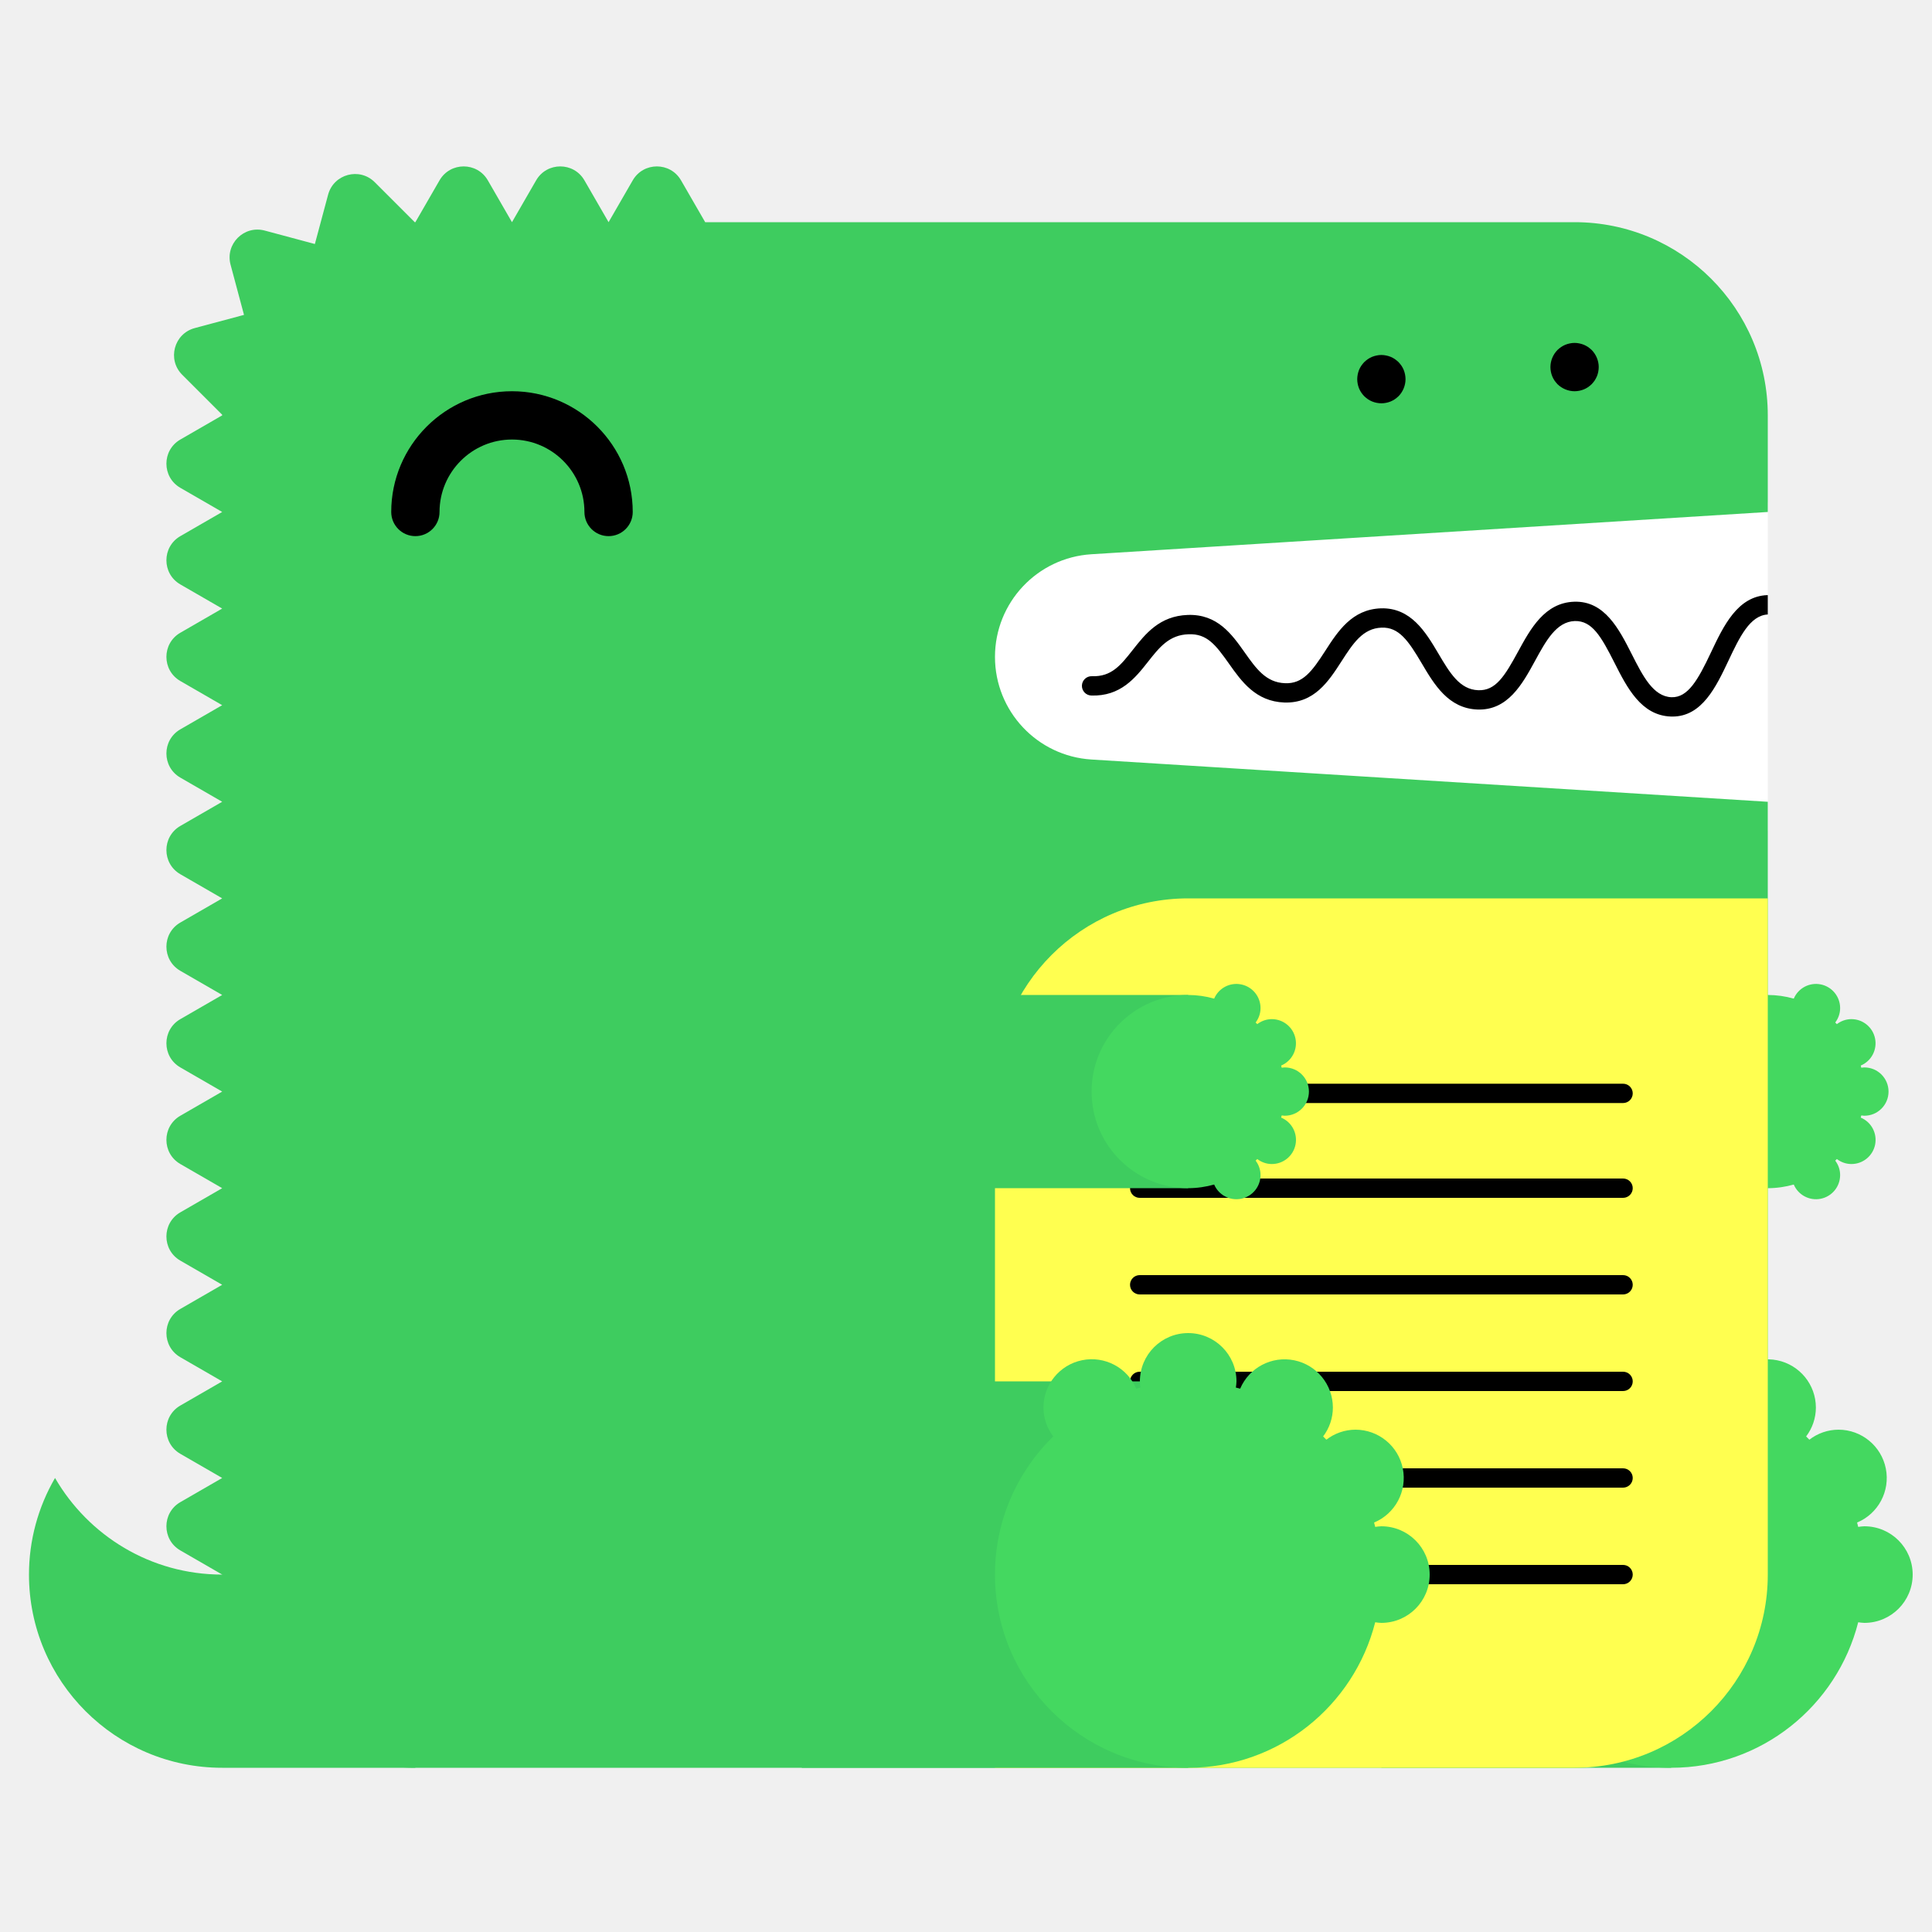
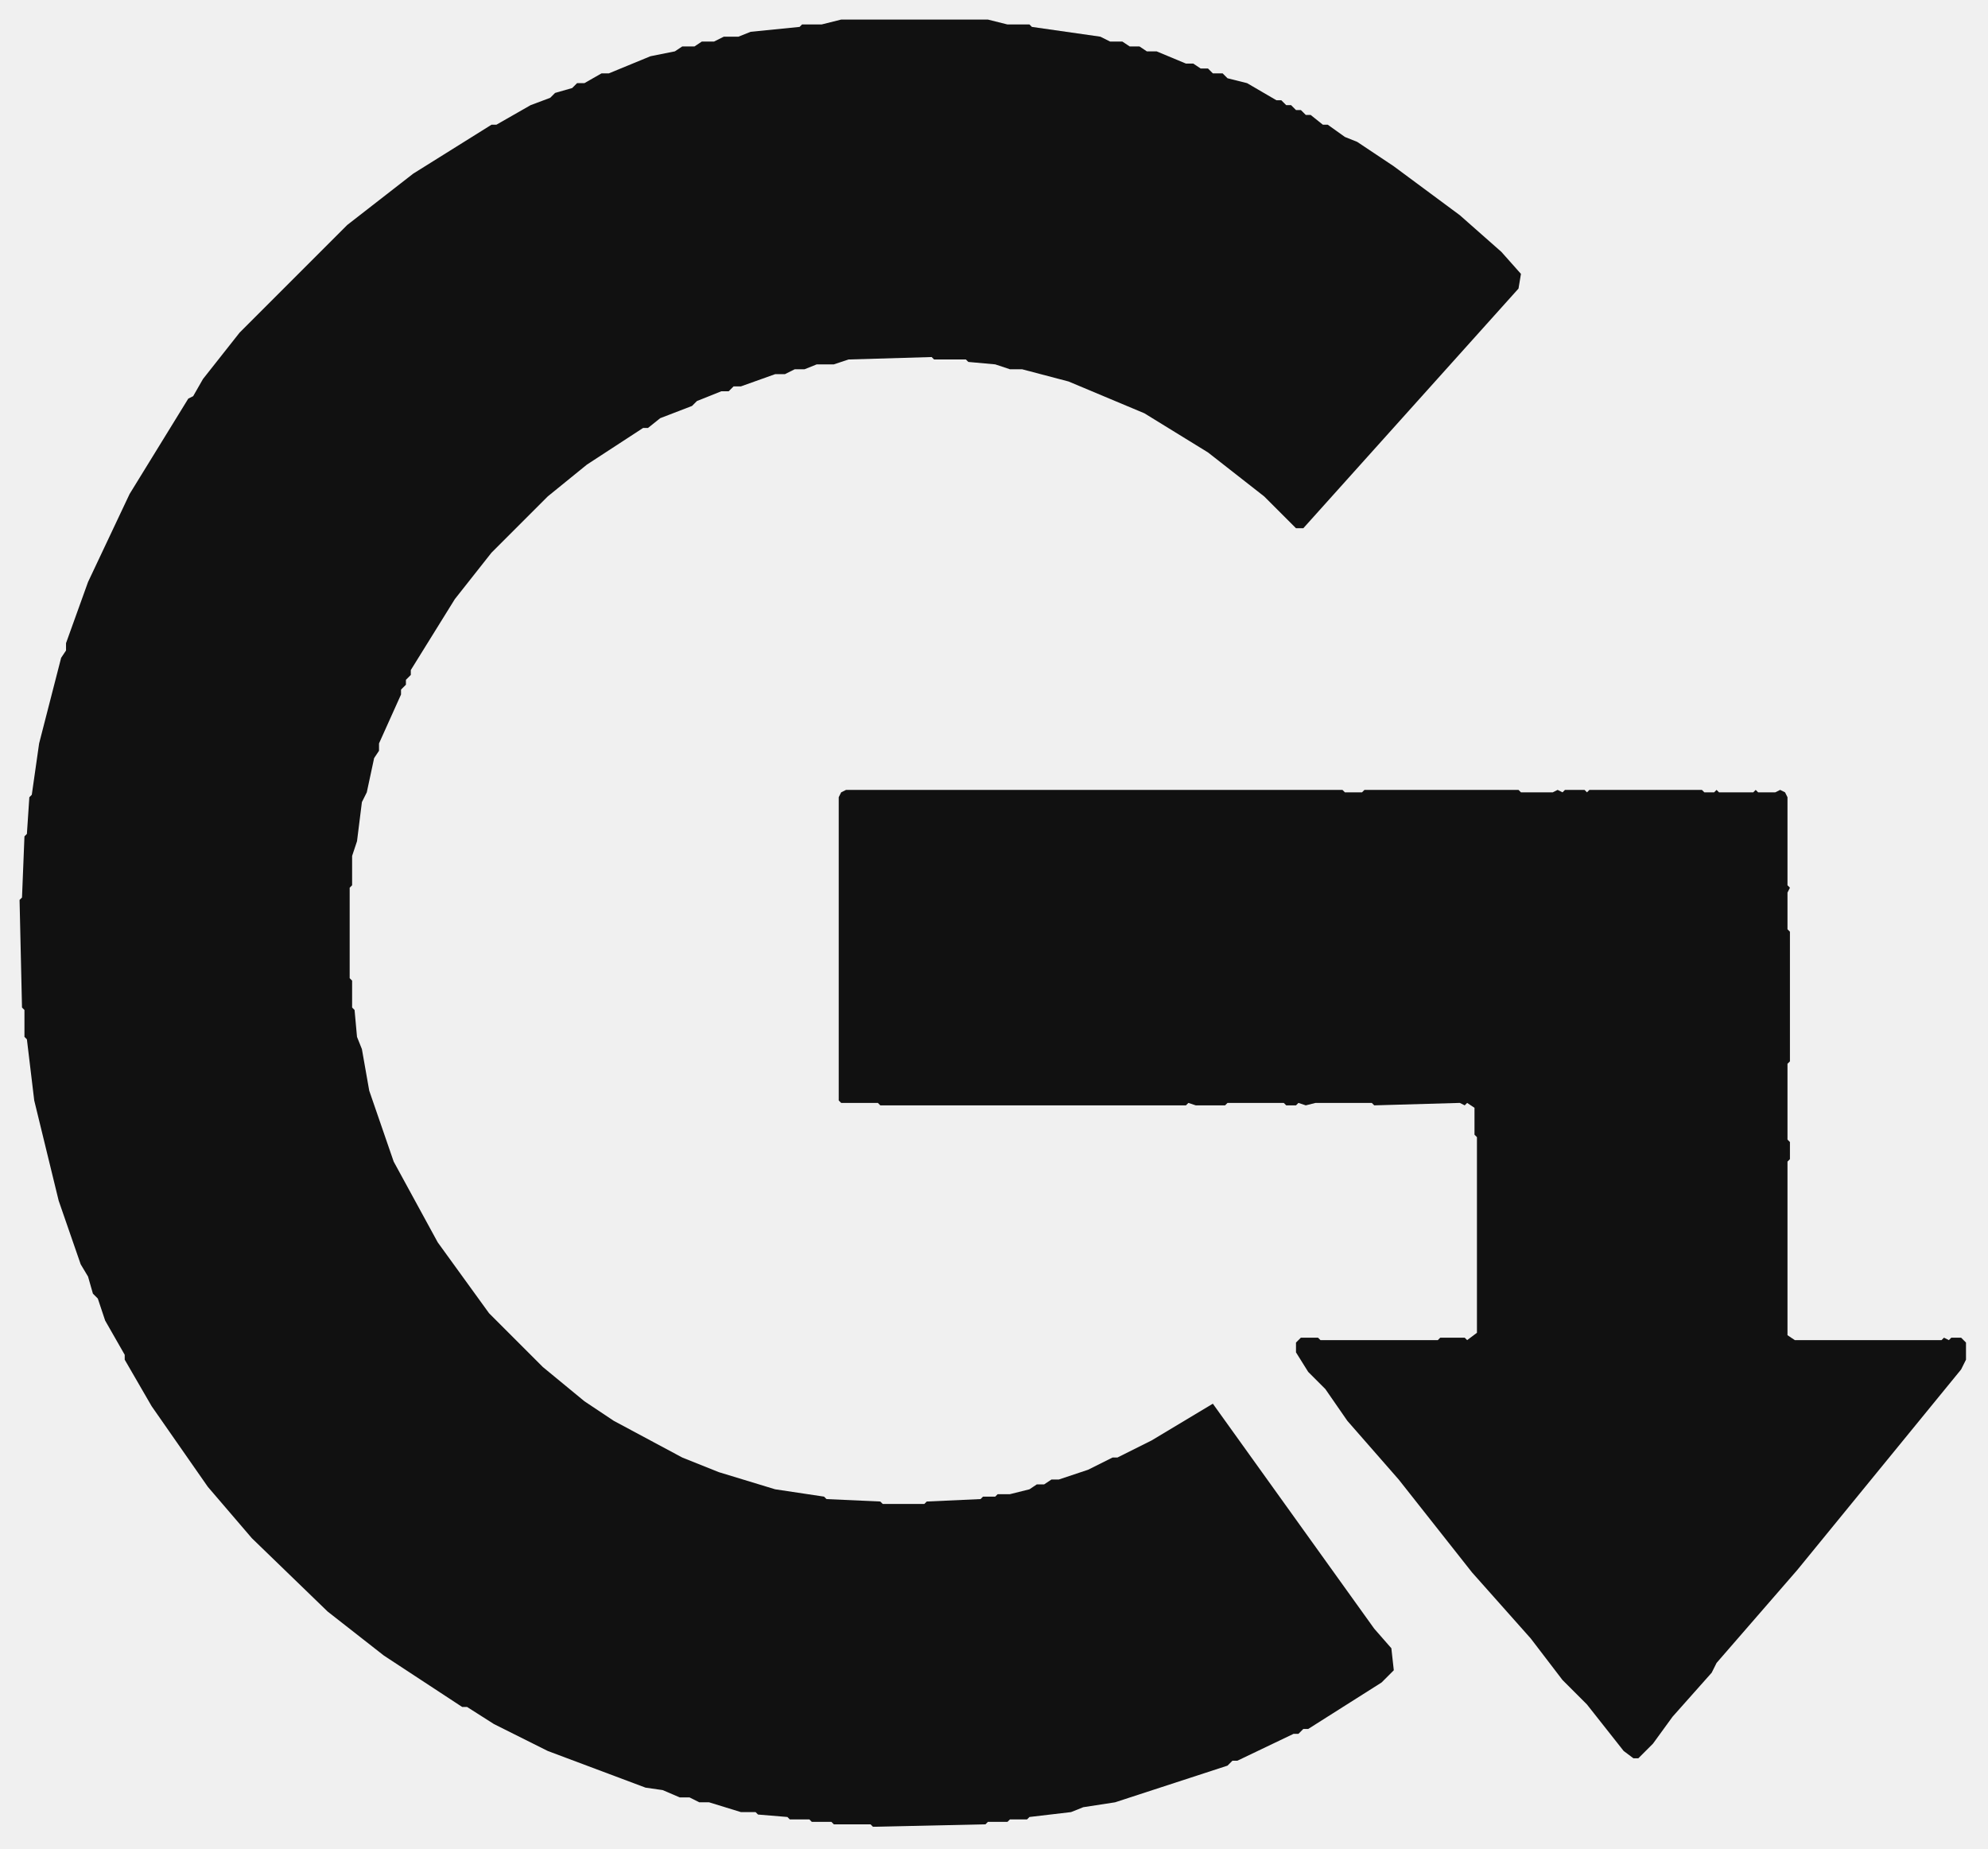
- <svg xmlns="http://www.w3.org/2000/svg" width="200" height="200" viewBox="0 0 200 200">
-   <g fill="none" fill-rule="evenodd">
-     <path fill="#FFF" d="M99 52h84v34H99z" />
-     <path d="M23 163c-7.398 0-13.843-4.027-17.303-10A19.886 19.886 0 0 0 3 163c0 11.046 8.954 20 20 20h20v-20H23z" fill="#3ECC5F" />
-     <path d="M112.98 57.376L183 53V43c0-11.046-8.954-20-20-20H73l-2.5-4.33c-1.112-1.925-3.889-1.925-5 0L63 23l-2.5-4.33c-1.111-1.925-3.889-1.925-5 0L53 23l-2.5-4.33c-1.111-1.925-3.889-1.925-5 0L43 23c-.022 0-.042.003-.065.003l-4.142-4.141c-1.57-1.571-4.252-.853-4.828 1.294l-1.369 5.104-5.192-1.392c-2.148-.575-4.111 1.389-3.535 3.536l1.39 5.193-5.102 1.367c-2.148.576-2.867 3.259-1.296 4.83l4.142 4.142c0 .021-.003.042-.003.064l-4.33 2.5c-1.925 1.111-1.925 3.889 0 5L23 53l-4.33 2.5c-1.925 1.111-1.925 3.889 0 5L23 63l-4.33 2.5c-1.925 1.111-1.925 3.889 0 5L23 73l-4.33 2.5c-1.925 1.111-1.925 3.889 0 5L23 83l-4.33 2.5c-1.925 1.111-1.925 3.889 0 5L23 93l-4.33 2.5c-1.925 1.111-1.925 3.889 0 5L23 103l-4.33 2.5c-1.925 1.111-1.925 3.889 0 5L23 113l-4.33 2.5c-1.925 1.111-1.925 3.889 0 5L23 123l-4.33 2.5c-1.925 1.111-1.925 3.889 0 5L23 133l-4.33 2.5c-1.925 1.111-1.925 3.889 0 5L23 143l-4.33 2.5c-1.925 1.111-1.925 3.889 0 5L23 153l-4.33 2.5c-1.925 1.111-1.925 3.889 0 5L23 163c0 11.046 8.954 20 20 20h120c11.046 0 20-8.954 20-20V83l-70.02-4.376A10.645 10.645 0 0 1 103 68c0-5.621 4.37-10.273 9.98-10.624" fill="#3ECC5F" />
-     <path fill="#3ECC5F" d="M143 183h30v-40h-30z" />
-     <path d="M193 158c-.219 0-.428.037-.639.064-.038-.15-.074-.301-.116-.451A5 5 0 0 0 190.32 148a4.96 4.96 0 0 0-3.016 1.036 26.531 26.531 0 0 0-.335-.336 4.955 4.955 0 0 0 1.011-2.987 5 5 0 0 0-9.599-1.959c-.148-.042-.297-.077-.445-.115.027-.211.064-.42.064-.639a5 5 0 0 0-5-5 5 5 0 0 0-5 5c0 .219.037.428.064.639-.148.038-.297.073-.445.115a4.998 4.998 0 0 0-9.599 1.959c0 1.125.384 2.151 1.011 2.987-3.717 3.632-6.031 8.693-6.031 14.3 0 11.046 8.954 20 20 20 9.339 0 17.16-6.41 19.361-15.064.211.027.42.064.639.064a5 5 0 0 0 5-5 5 5 0 0 0-5-5" fill="#44D860" />
-     <path fill="#3ECC5F" d="M153 123h30v-20h-30z" />
-     <path d="M193 115.5a2.5 2.5 0 1 0 0-5c-.109 0-.214.019-.319.032-.02-.075-.037-.15-.058-.225a2.501 2.501 0 0 0-.963-4.807c-.569 0-1.088.197-1.508.518a6.653 6.653 0 0 0-.168-.168c.314-.417.506-.931.506-1.494a2.5 2.5 0 0 0-4.8-.979A9.987 9.987 0 0 0 183 103c-5.522 0-10 4.478-10 10s4.478 10 10 10c.934 0 1.833-.138 2.69-.377a2.5 2.5 0 0 0 4.8-.979c0-.563-.192-1.077-.506-1.494.057-.055.113-.111.168-.168.42.321.939.518 1.508.518a2.5 2.5 0 0 0 .963-4.807c.021-.074.038-.15.058-.225.105.013.21.032.319.032" fill="#44D860" />
-     <path d="M63 55.5a2.5 2.5 0 0 1-2.5-2.5c0-4.136-3.364-7.5-7.5-7.5s-7.5 3.364-7.5 7.5a2.5 2.5 0 1 1-5 0c0-6.893 5.607-12.5 12.5-12.5S65.5 46.107 65.5 53a2.5 2.5 0 0 1-2.5 2.5" fill="#000" />
-     <path d="M103 183h60c11.046 0 20-8.954 20-20V93h-60c-11.046 0-20 8.954-20 20v70z" fill="#FFFF50" />
-     <path d="M168.02 124h-50.04a1 1 0 1 1 0-2h50.04a1 1 0 1 1 0 2m0 20h-50.04a1 1 0 1 1 0-2h50.04a1 1 0 1 1 0 2m0 20h-50.04a1 1 0 1 1 0-2h50.04a1 1 0 1 1 0 2m0-49.814h-50.04a1 1 0 1 1 0-2h50.04a1 1 0 1 1 0 2m0 19.814h-50.04a1 1 0 1 1 0-2h50.04a1 1 0 1 1 0 2m0 20h-50.04a1 1 0 1 1 0-2h50.04a1 1 0 1 1 0 2M183 61.611c-.012 0-.022-.006-.034-.005-3.09.105-4.552 3.196-5.842 5.923-1.346 2.85-2.387 4.703-4.093 4.647-1.889-.068-2.969-2.202-4.113-4.46-1.314-2.594-2.814-5.536-5.963-5.426-3.046.104-4.513 2.794-5.807 5.167-1.377 2.528-2.314 4.065-4.121 3.994-1.927-.07-2.951-1.805-4.136-3.813-1.321-2.236-2.848-4.75-5.936-4.664-2.994.103-4.465 2.385-5.763 4.4-1.373 2.13-2.335 3.428-4.165 3.351-1.973-.07-2.992-1.51-4.171-3.177-1.324-1.873-2.816-3.993-5.895-3.89-2.928.1-4.399 1.97-5.696 3.618-1.232 1.564-2.194 2.802-4.229 2.724a1 1 0 0 0-.072 2c3.017.101 4.545-1.8 5.872-3.487 1.177-1.496 2.193-2.787 4.193-2.855 1.926-.082 2.829 1.115 4.195 3.045 1.297 1.834 2.769 3.914 5.731 4.021 3.103.104 4.596-2.215 5.918-4.267 1.182-1.834 2.202-3.417 4.15-3.484 1.793-.067 2.769 1.35 4.145 3.681 1.297 2.197 2.766 4.686 5.787 4.796 3.125.108 4.634-2.62 5.949-5.035 1.139-2.088 2.214-4.06 4.119-4.126 1.793-.042 2.728 1.595 4.111 4.33 1.292 2.553 2.757 5.445 5.825 5.556l.169.003c3.064 0 4.518-3.075 5.805-5.794 1.139-2.41 2.217-4.68 4.067-4.773v-2z" fill="#000" />
-     <path fill="#3ECC5F" d="M83 183h40v-40H83z" />
-     <path d="M143 158c-.219 0-.428.037-.639.064-.038-.15-.074-.301-.116-.451A5 5 0 0 0 140.32 148a4.96 4.96 0 0 0-3.016 1.036 26.531 26.531 0 0 0-.335-.336 4.955 4.955 0 0 0 1.011-2.987 5 5 0 0 0-9.599-1.959c-.148-.042-.297-.077-.445-.115.027-.211.064-.42.064-.639a5 5 0 0 0-5-5 5 5 0 0 0-5 5c0 .219.037.428.064.639-.148.038-.297.073-.445.115a4.998 4.998 0 0 0-9.599 1.959c0 1.125.384 2.151 1.011 2.987-3.717 3.632-6.031 8.693-6.031 14.3 0 11.046 8.954 20 20 20 9.339 0 17.16-6.41 19.361-15.064.211.027.42.064.639.064a5 5 0 0 0 5-5 5 5 0 0 0-5-5" fill="#44D860" />
-     <path fill="#3ECC5F" d="M83 123h40v-20H83z" />
-     <path d="M133 115.5a2.5 2.5 0 1 0 0-5c-.109 0-.214.019-.319.032-.02-.075-.037-.15-.058-.225a2.501 2.501 0 0 0-.963-4.807c-.569 0-1.088.197-1.508.518a6.653 6.653 0 0 0-.168-.168c.314-.417.506-.931.506-1.494a2.5 2.5 0 0 0-4.8-.979A9.987 9.987 0 0 0 123 103c-5.522 0-10 4.478-10 10s4.478 10 10 10c.934 0 1.833-.138 2.69-.377a2.5 2.5 0 0 0 4.8-.979c0-.563-.192-1.077-.506-1.494.057-.055.113-.111.168-.168.42.321.939.518 1.508.518a2.5 2.5 0 0 0 .963-4.807c.021-.074.038-.15.058-.225.105.013.21.032.319.032" fill="#44D860" />
-     <path d="M143 41.75c-.16 0-.33-.02-.49-.05a2.52 2.52 0 0 1-.47-.14c-.15-.06-.29-.14-.431-.23-.13-.09-.259-.2-.38-.31-.109-.12-.219-.24-.309-.38s-.17-.28-.231-.43a2.619 2.619 0 0 1-.189-.96c0-.16.02-.33.05-.49.03-.16.08-.31.139-.47.061-.15.141-.29.231-.43.09-.13.2-.26.309-.38.121-.11.25-.22.38-.31.141-.09.281-.17.431-.23.149-.06.31-.11.47-.14.32-.07.65-.07.98 0 .159.03.32.08.47.14.149.06.29.14.43.23.13.09.259.2.38.31.11.12.22.25.31.38.09.14.17.28.23.43.06.16.11.31.14.47.029.16.05.33.05.49 0 .66-.271 1.31-.73 1.77-.121.11-.25.22-.38.31-.14.09-.281.17-.43.23a2.565 2.565 0 0 1-.96.19m20-1.25c-.66 0-1.3-.27-1.771-.73a3.802 3.802 0 0 1-.309-.38c-.09-.14-.17-.28-.231-.43a2.619 2.619 0 0 1-.189-.96c0-.66.27-1.3.729-1.77.121-.11.25-.22.38-.31.141-.09.281-.17.431-.23.149-.06.31-.11.47-.14.32-.07.66-.07.98 0 .159.03.32.08.47.14.149.06.29.14.43.23.13.09.259.2.38.31.459.47.73 1.11.73 1.77 0 .16-.021.33-.05.49-.03.16-.08.32-.14.47-.07.15-.14.29-.23.43-.09.13-.2.26-.31.38-.121.11-.25.22-.38.31-.14.09-.281.17-.43.23a2.565 2.565 0 0 1-.96.19" fill="#000" />
-   </g>
+ <svg xmlns="http://www.w3.org/2000/svg" width="813" height="756" viewBox="0 0 813 756">
+   <path d="M 344 324 L 343 326 L 343 450 L 344 451 L 359 451 L 360 452 L 485 452 L 486 451 L 489 452 L 501 452 L 502 451 L 525 451 L 526 452 L 530 452 L 531 451 L 534 452 L 538 451 L 561 451 L 562 452 L 597 451 L 599 452 L 600 451 L 603 453 L 603 464 L 604 465 L 604 545 L 600 548 L 599 547 L 589 547 L 588 548 L 540 548 L 539 547 L 532 547 L 530 549 L 530 553 L 535 561 L 542 568 L 551 581 L 572 605 L 602 643 L 626 670 L 639 687 L 649 697 L 664 716 L 668 719 L 670 719 L 676 713 L 684 702 L 700 684 L 702 680 L 735 642 L 802 560 L 804 556 L 804 549 L 802 547 L 798 547 L 797 548 L 795 547 L 794 548 L 734 548 L 731 546 L 731 475 L 732 474 L 732 467 L 731 466 L 731 435 L 732 434 L 732 381 L 731 380 L 731 365 L 732 363 L 731 362 L 731 326 L 730 324 L 728 323 L 726 324 L 719 324 L 718 323 L 717 324 L 703 324 L 702 323 L 701 324 L 697 324 L 696 323 L 650 323 L 649 324 L 648 323 L 640 323 L 639 324 L 637 323 L 635 324 L 622 324 L 621 323 L 558 323 L 557 324 L 550 324 L 549 323 L 346 323 Z M 344 8 L 336 10 L 328 10 L 327 11 L 307 13 L 302 15 L 296 15 L 292 17 L 287 17 L 284 19 L 279 19 L 276 21 L 266 23 L 249 30 L 246 30 L 239 34 L 236 34 L 234 36 L 227 38 L 225 40 L 217 43 L 203 51 L 201 51 L 169 71 L 142 92 L 98 136 L 83 155 L 79 162 L 77 163 L 53 202 L 36 238 L 27 263 L 27 266 L 25 269 L 16 304 L 13 325 L 12 326 L 11 341 L 10 342 L 9 367 L 8 368 L 9 412 L 10 413 L 10 424 L 11 425 L 14 450 L 24 491 L 33 517 L 36 522 L 38 529 L 40 531 L 43 540 L 51 554 L 51 556 L 62 575 L 85 608 L 103 629 L 134 659 L 157 677 L 189 698 L 191 698 L 202 705 L 224 716 L 264 731 L 271 732 L 278 735 L 282 735 L 286 737 L 290 737 L 303 741 L 309 741 L 310 742 L 322 743 L 323 744 L 331 744 L 332 745 L 340 745 L 341 746 L 356 746 L 357 747 L 403 746 L 404 745 L 412 745 L 413 744 L 420 744 L 421 743 L 438 741 L 443 739 L 456 737 L 502 722 L 504 720 L 506 720 L 529 709 L 531 709 L 533 707 L 535 707 L 565 688 L 570 683 L 569 674 L 562 666 L 496 574 L 471 589 L 457 596 L 455 596 L 445 601 L 433 605 L 430 605 L 427 607 L 424 607 L 421 609 L 413 611 L 408 611 L 407 612 L 402 612 L 401 613 L 379 614 L 378 615 L 361 615 L 360 614 L 338 613 L 337 612 L 317 609 L 294 602 L 279 596 L 251 581 L 239 573 L 222 559 L 200 537 L 179 508 L 161 475 L 151 446 L 148 429 L 146 424 L 145 413 L 144 412 L 144 401 L 143 400 L 143 363 L 144 362 L 144 350 L 146 344 L 148 328 L 150 324 L 153 310 L 155 307 L 155 304 L 164 284 L 164 282 L 166 280 L 166 278 L 168 276 L 168 274 L 186 245 L 201 226 L 224 203 L 240 190 L 263 175 L 265 175 L 270 171 L 283 166 L 285 164 L 295 160 L 298 160 L 300 158 L 303 158 L 317 153 L 321 153 L 325 151 L 329 151 L 334 149 L 341 149 L 347 147 L 381 146 L 382 147 L 395 147 L 396 148 L 407 149 L 413 151 L 418 151 L 437 156 L 468 169 L 494 185 L 517 203 L 530 216 L 533 216 L 621 118 L 622 112 L 614 103 L 597 88 L 570 68 L 555 58 L 550 56 L 543 51 L 541 51 L 536 47 L 534 47 L 532 45 L 530 45 L 528 43 L 526 43 L 524 41 L 522 41 L 510 34 L 502 32 L 500 30 L 496 30 L 494 28 L 491 28 L 488 26 L 485 26 L 473 21 L 469 21 L 466 19 L 462 19 L 459 17 L 454 17 L 450 15 L 422 11 L 421 10 L 412 10 L 404 8 Z" fill="#111111" fill-rule="evenodd" clip-rule="evenodd" />
</svg>
